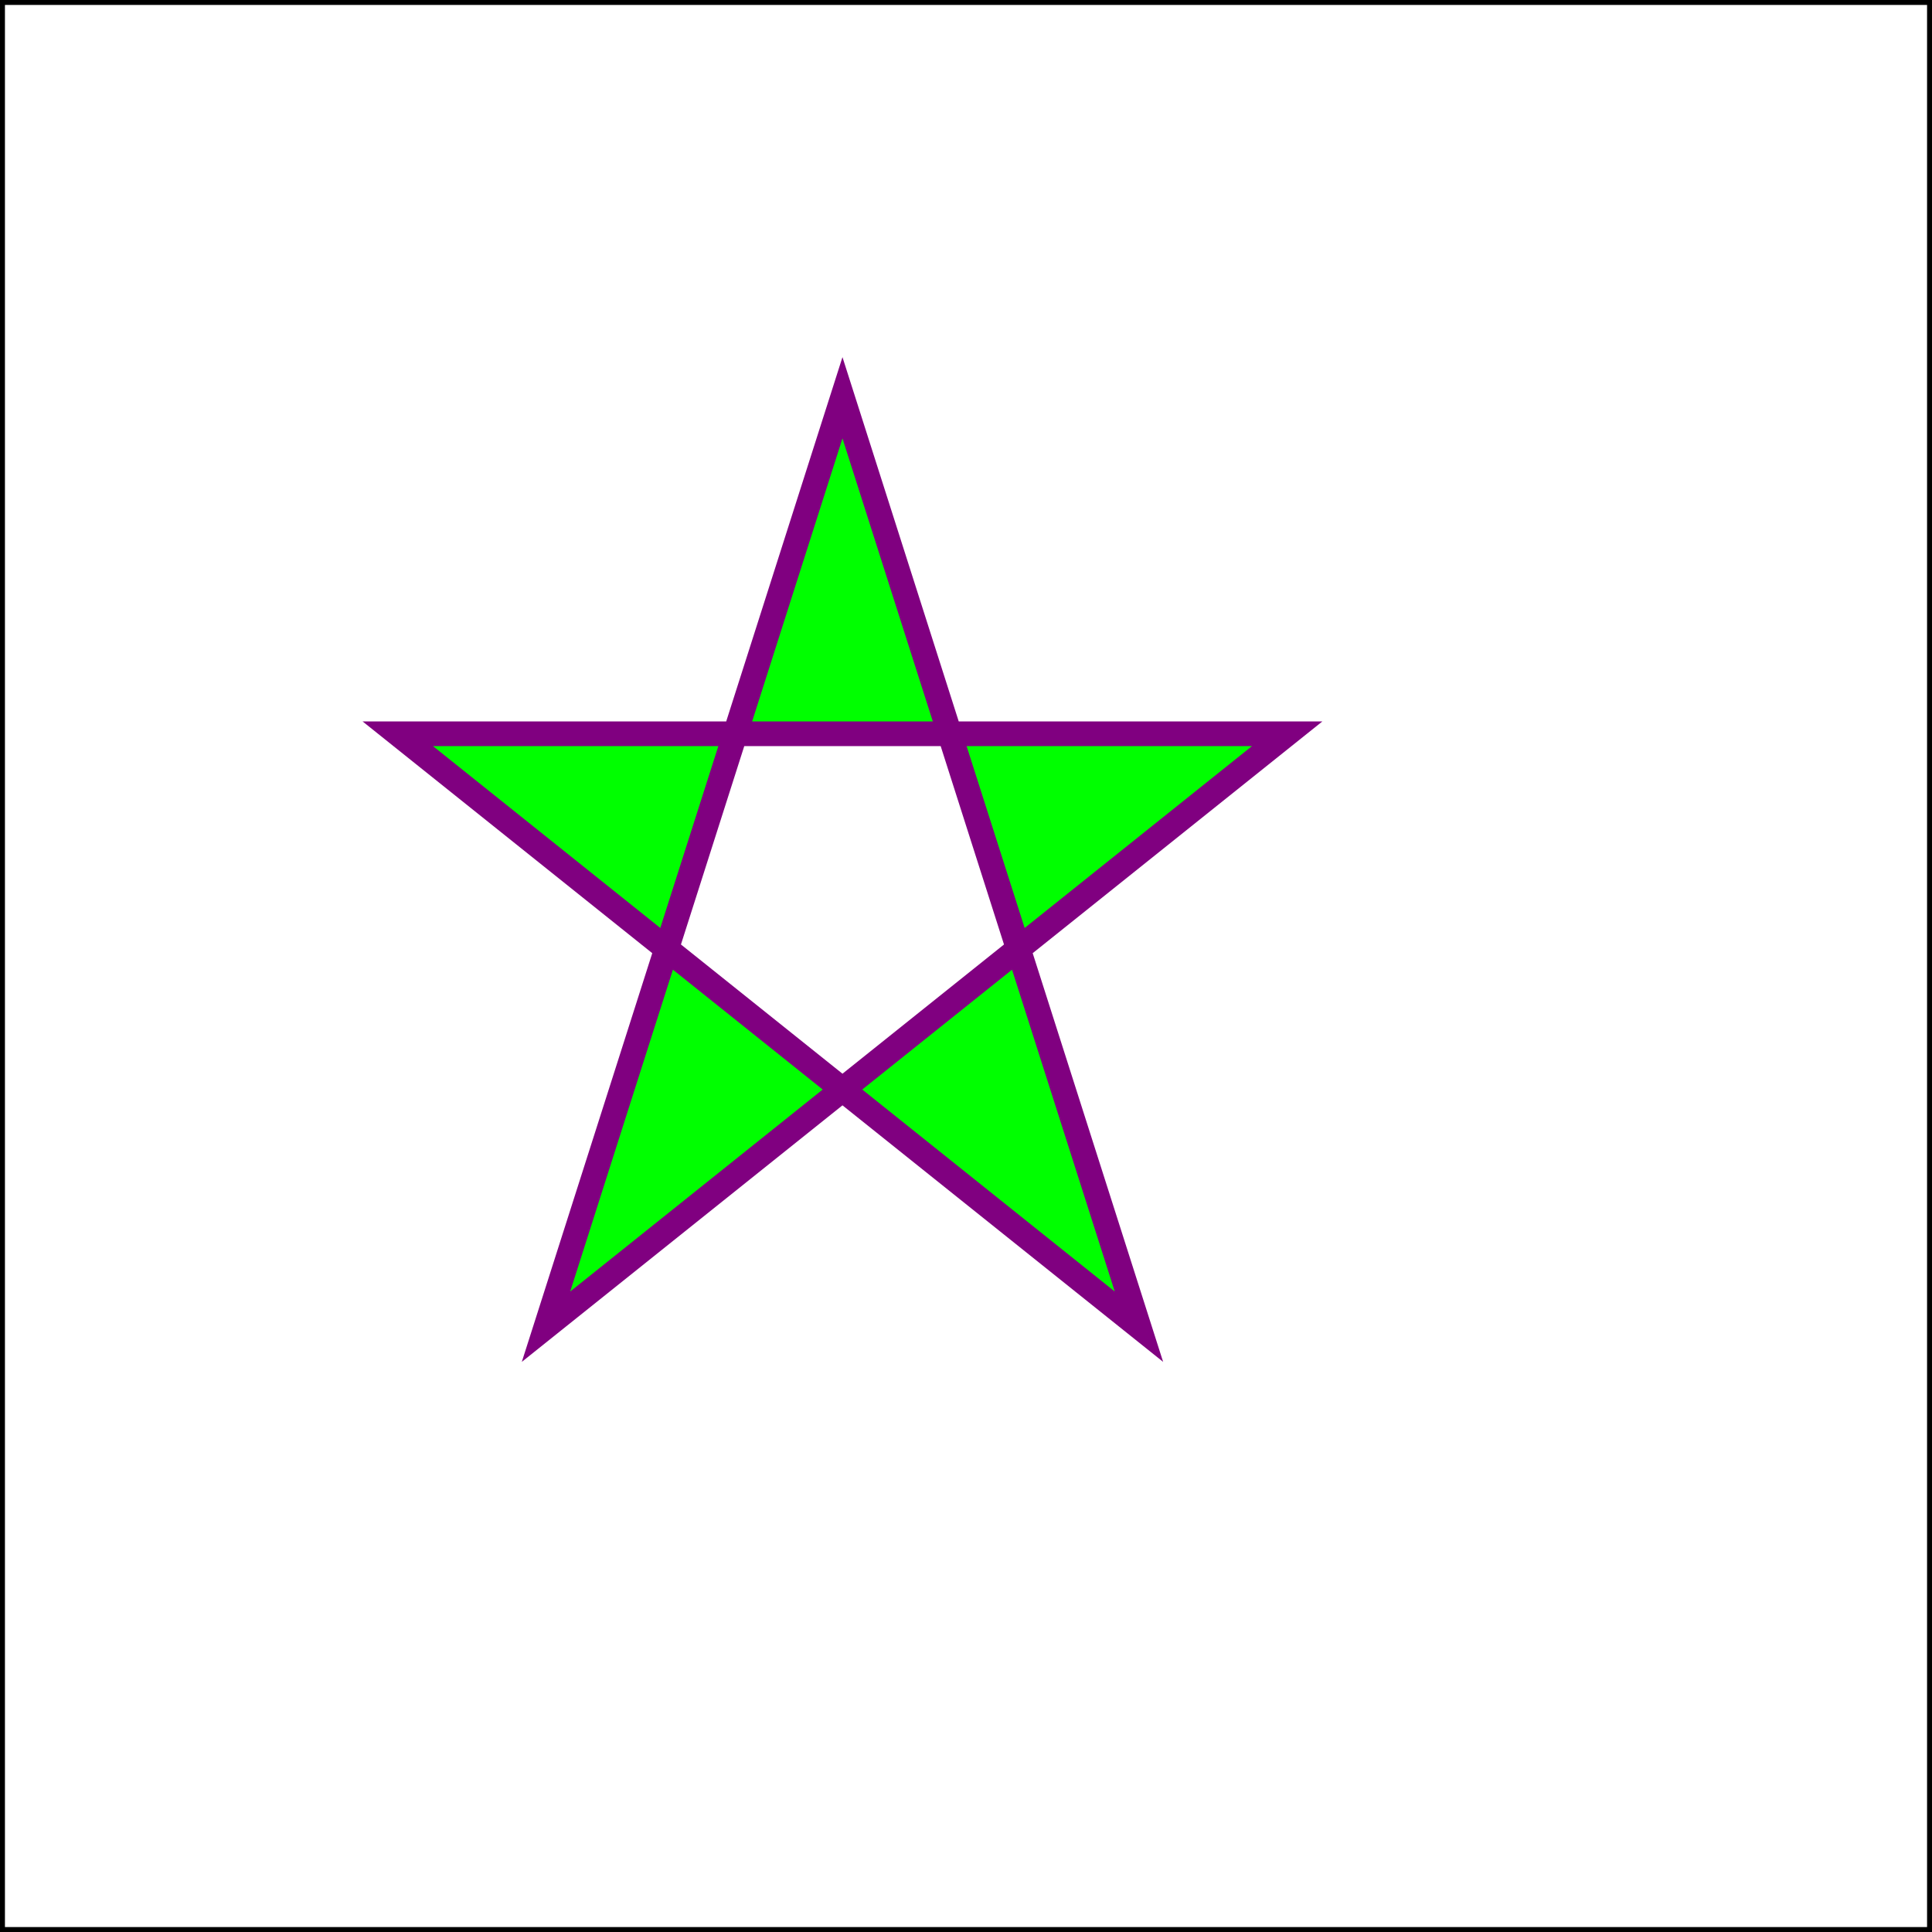
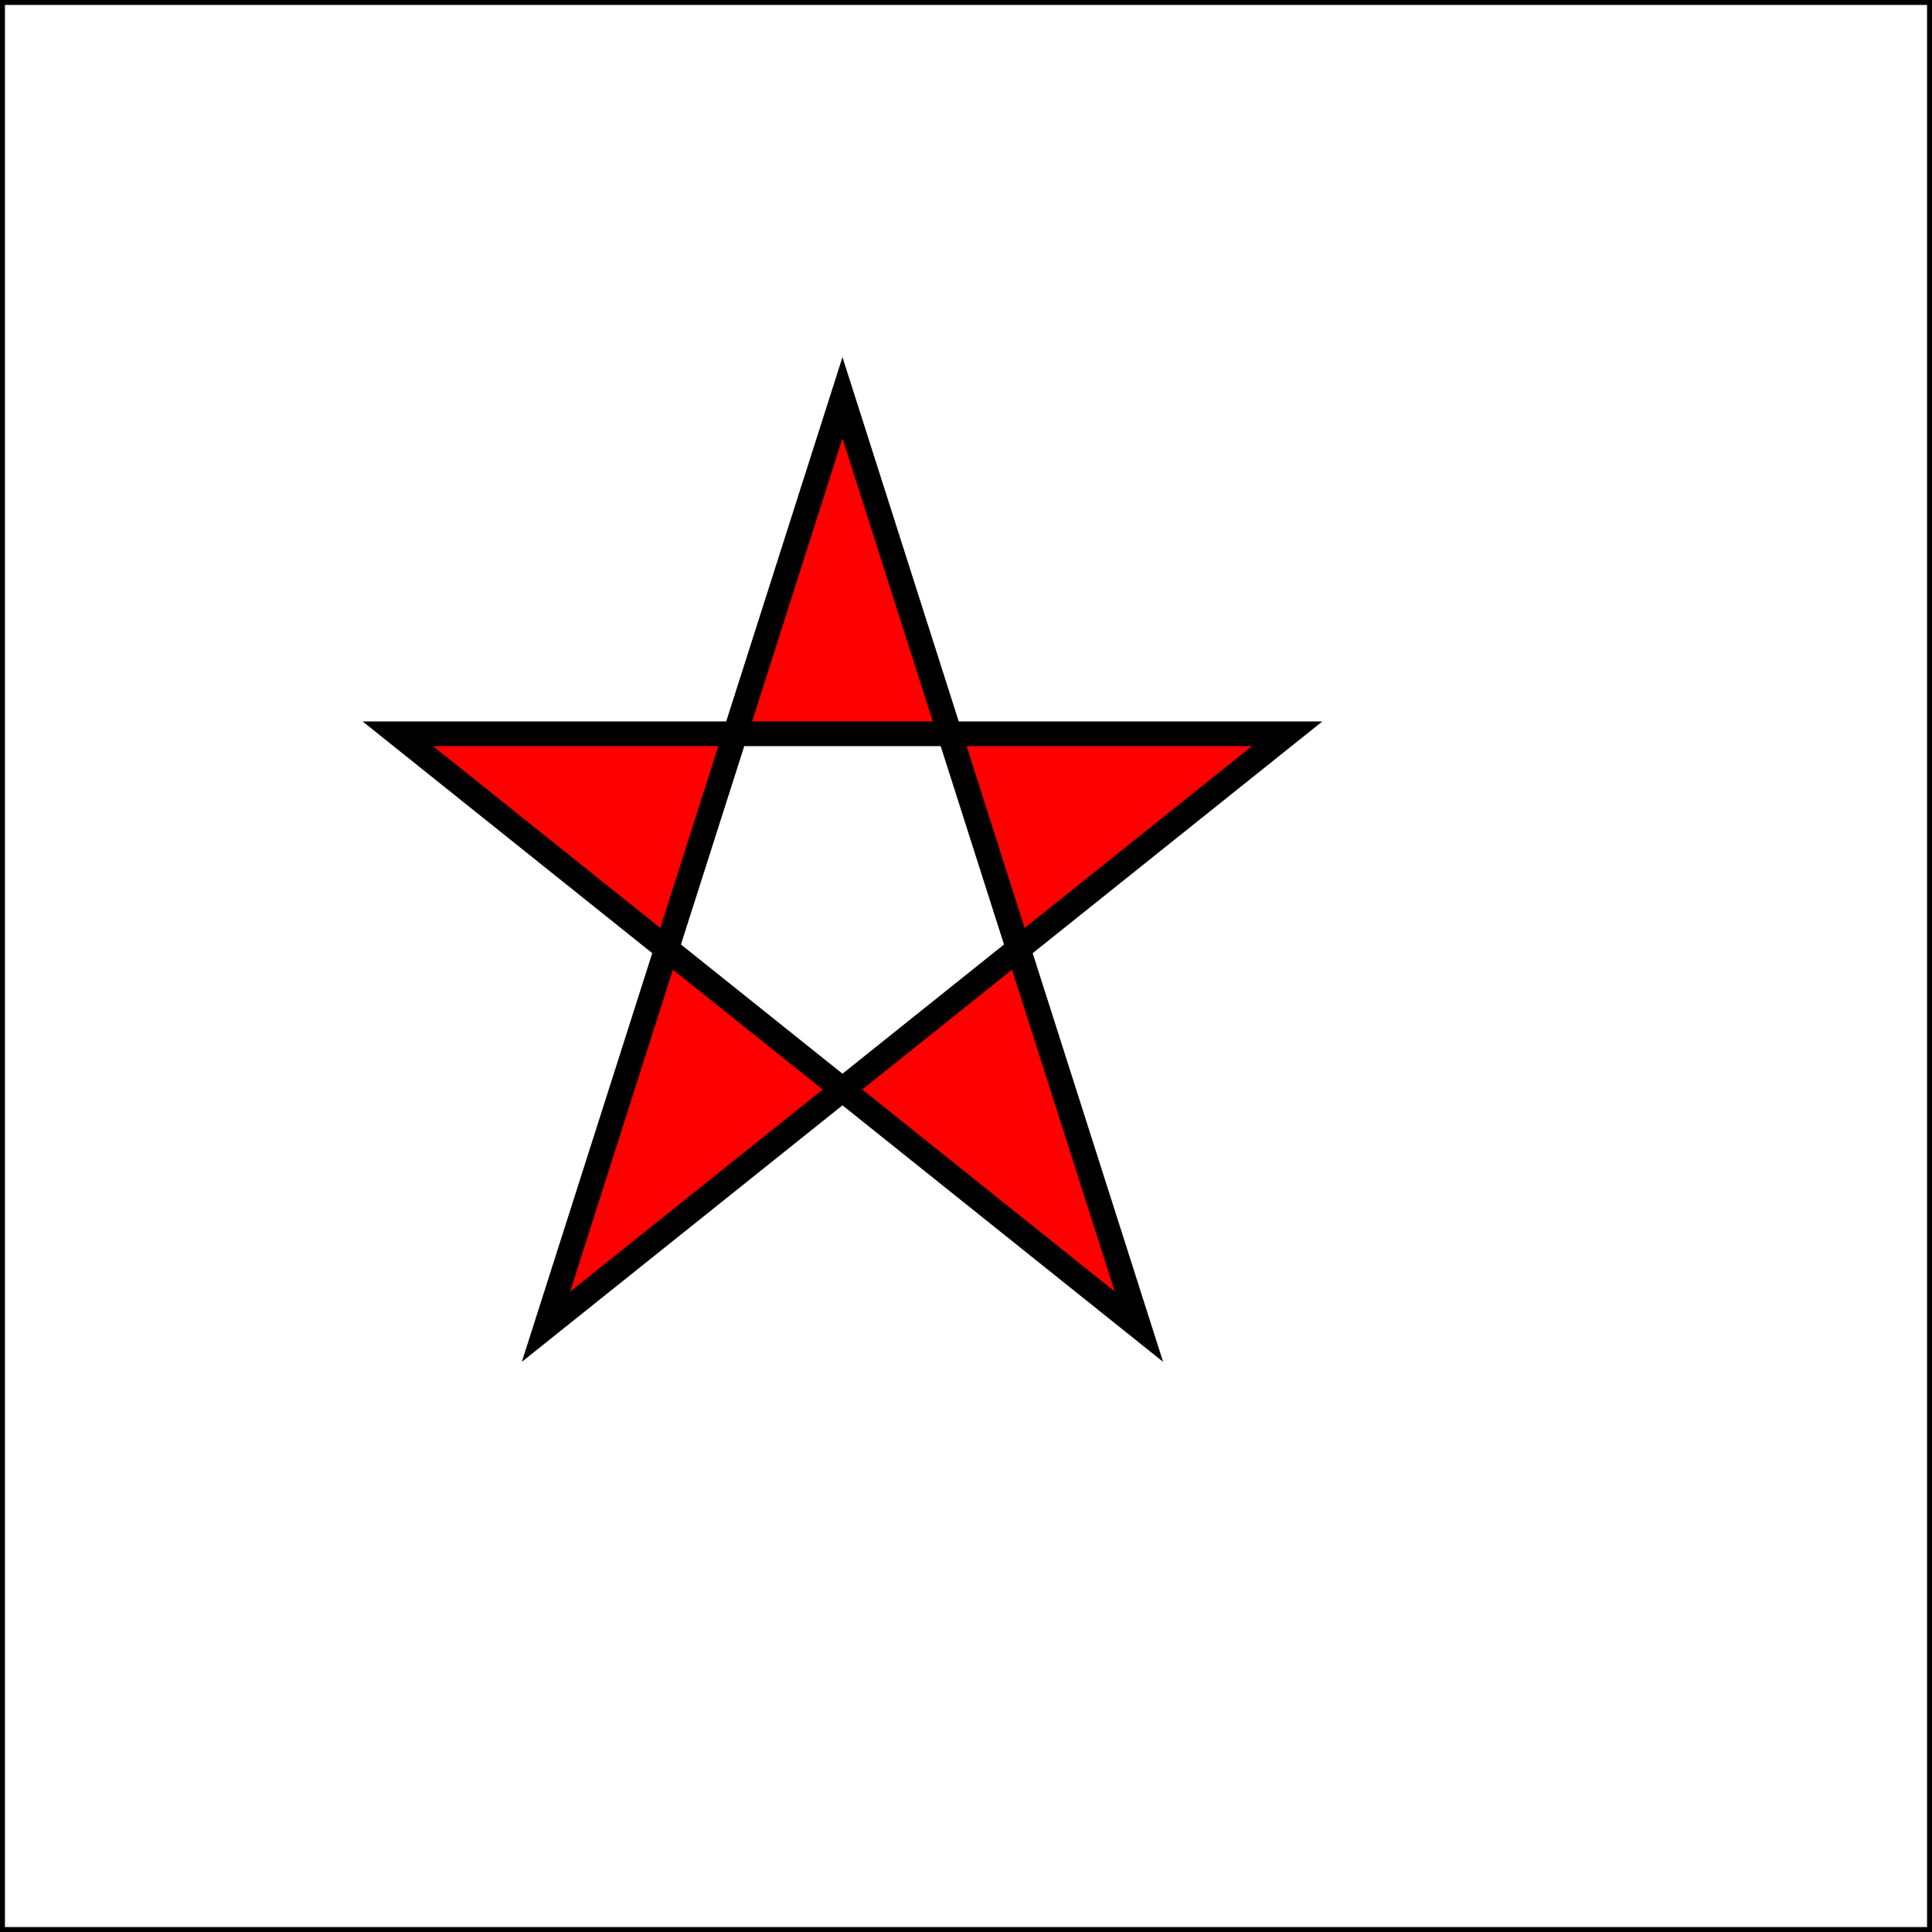
<svg xmlns="http://www.w3.org/2000/svg" width="391" height="391" viewBox="-70.5 -70.5 391 391">
  <rect fill="#fff" stroke="#000" x="-70" y="-70" width="390" height="390" />
-   <polygon points="100,10 40,198 190,78 10,78 160,198" style="fill:lime;stroke:purple;stroke-width:5;fill-rule:evenodd;" />
+   <polygon points="100,10 40,198 190,78 10,78 160,198" style="fill:red;stroke:black;stroke-width:5;fill-rule:evenodd;" />
</svg>
